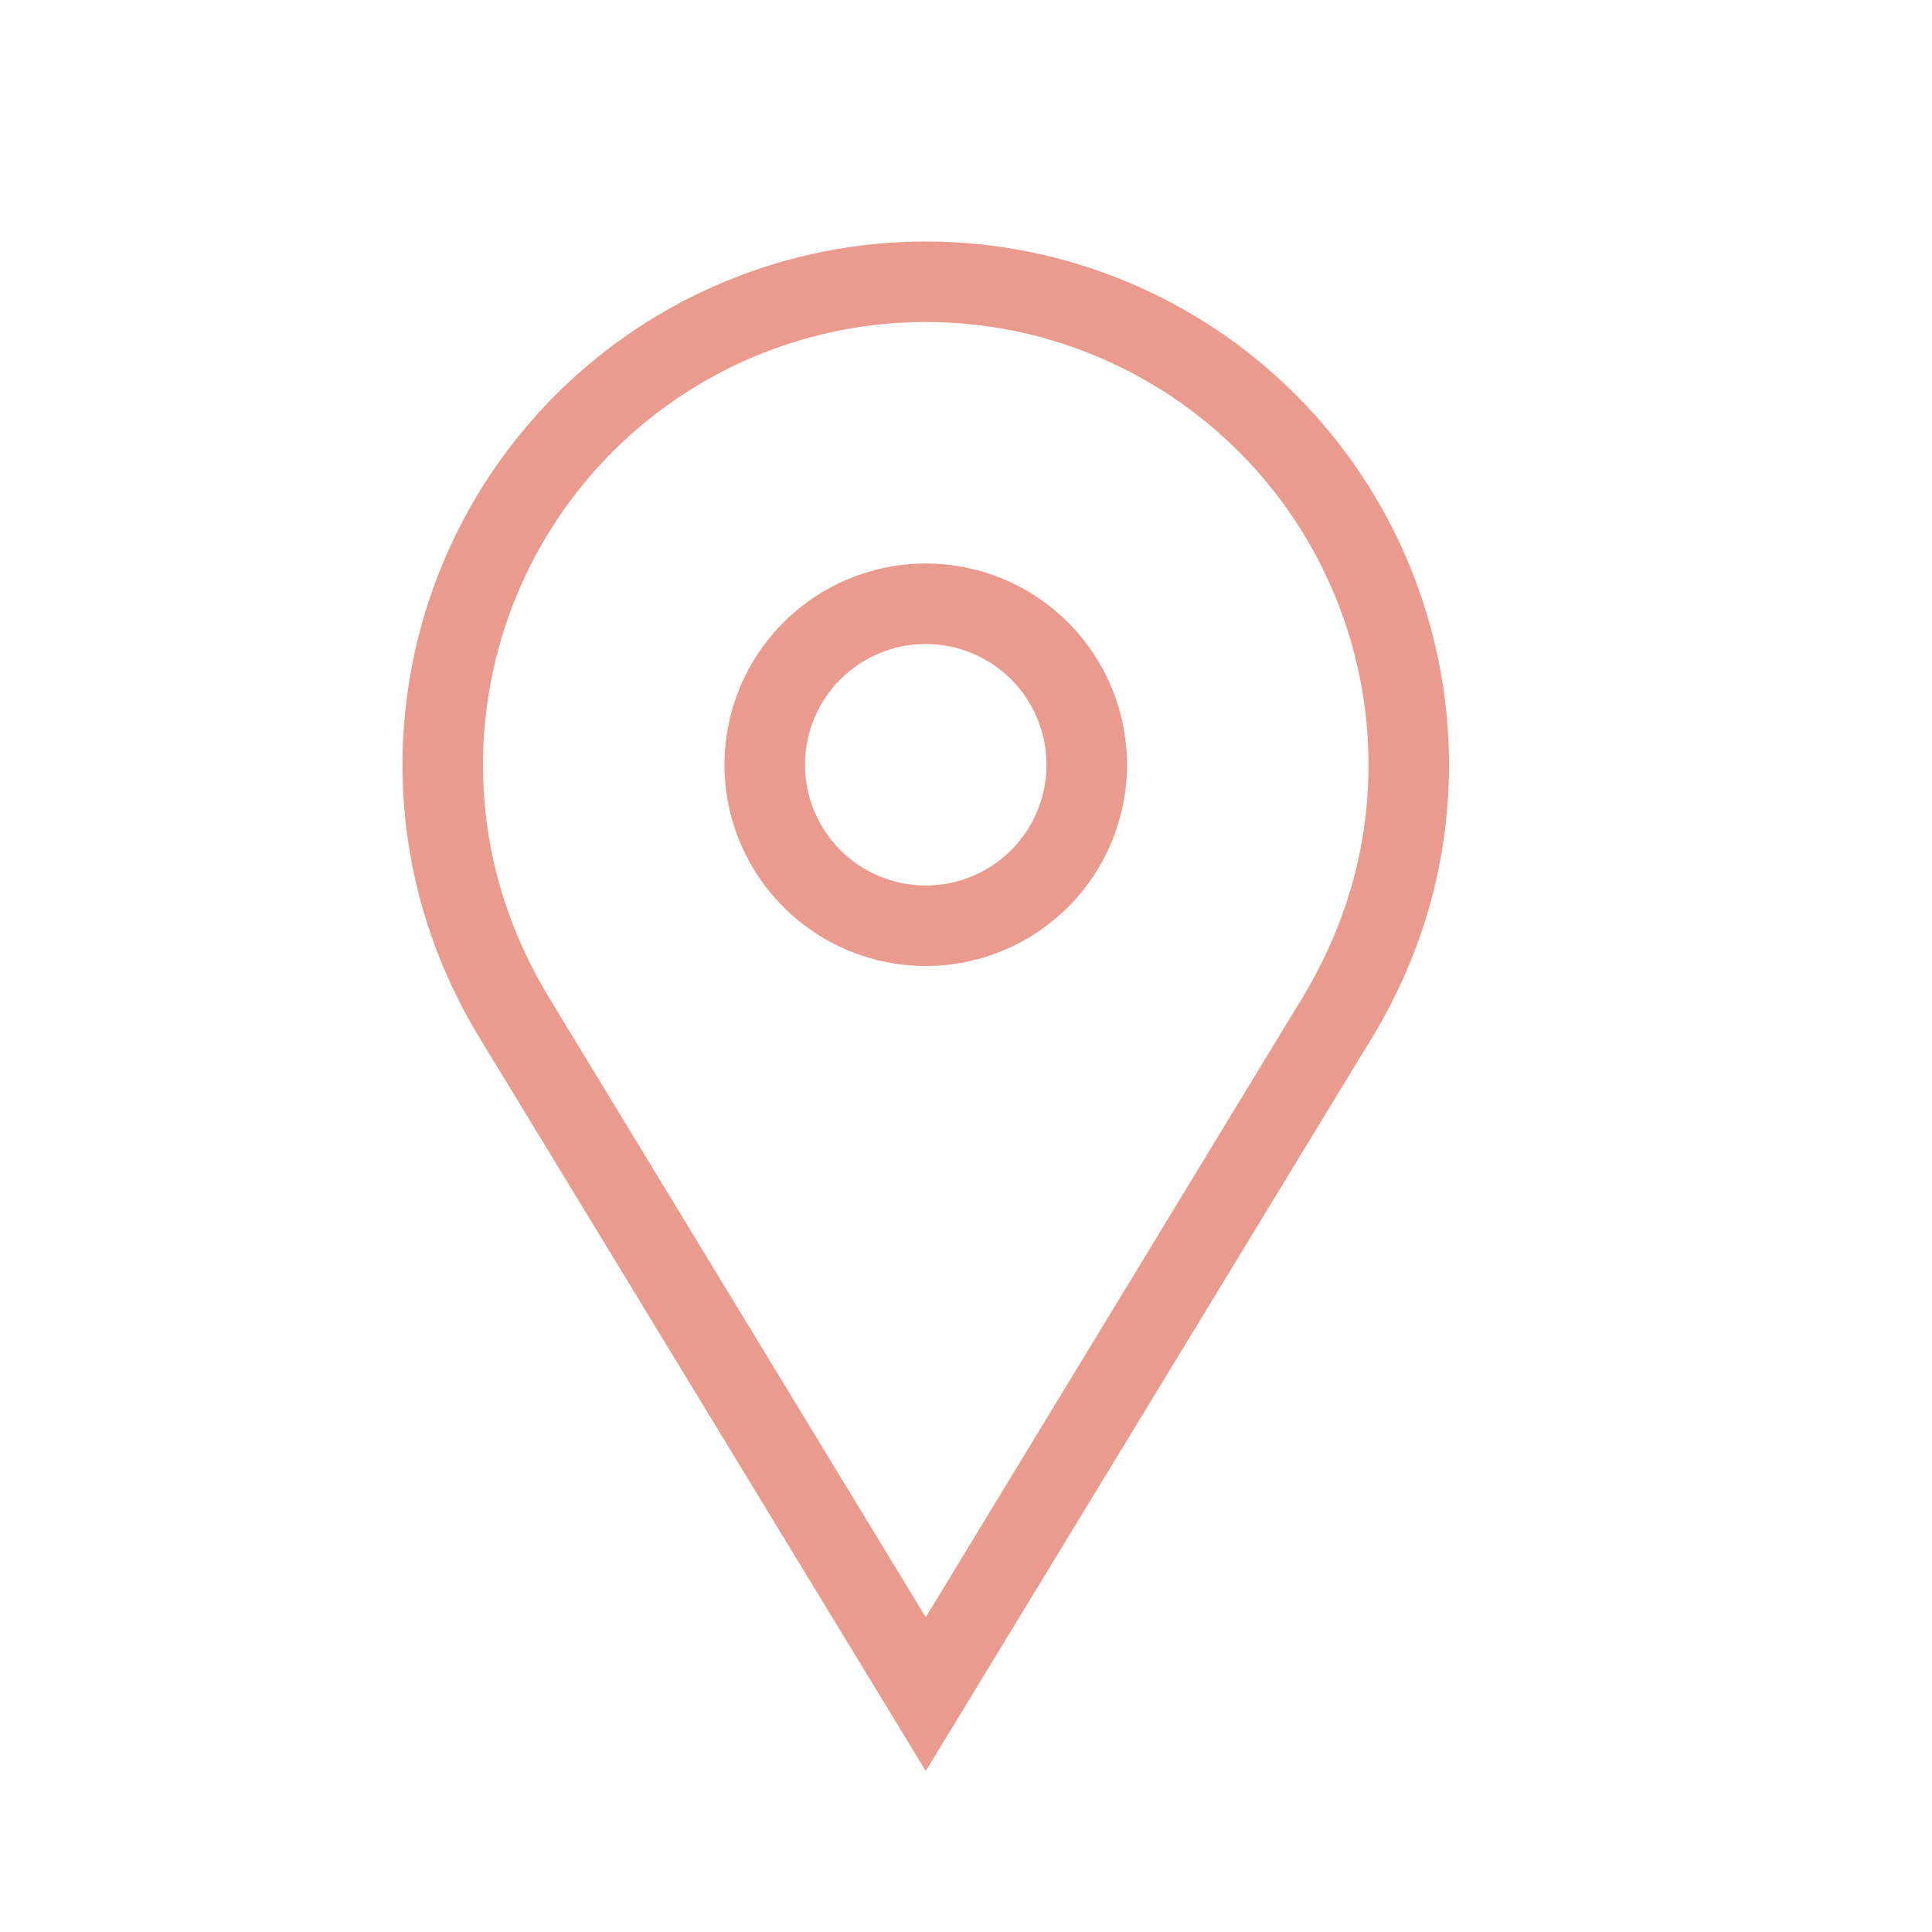
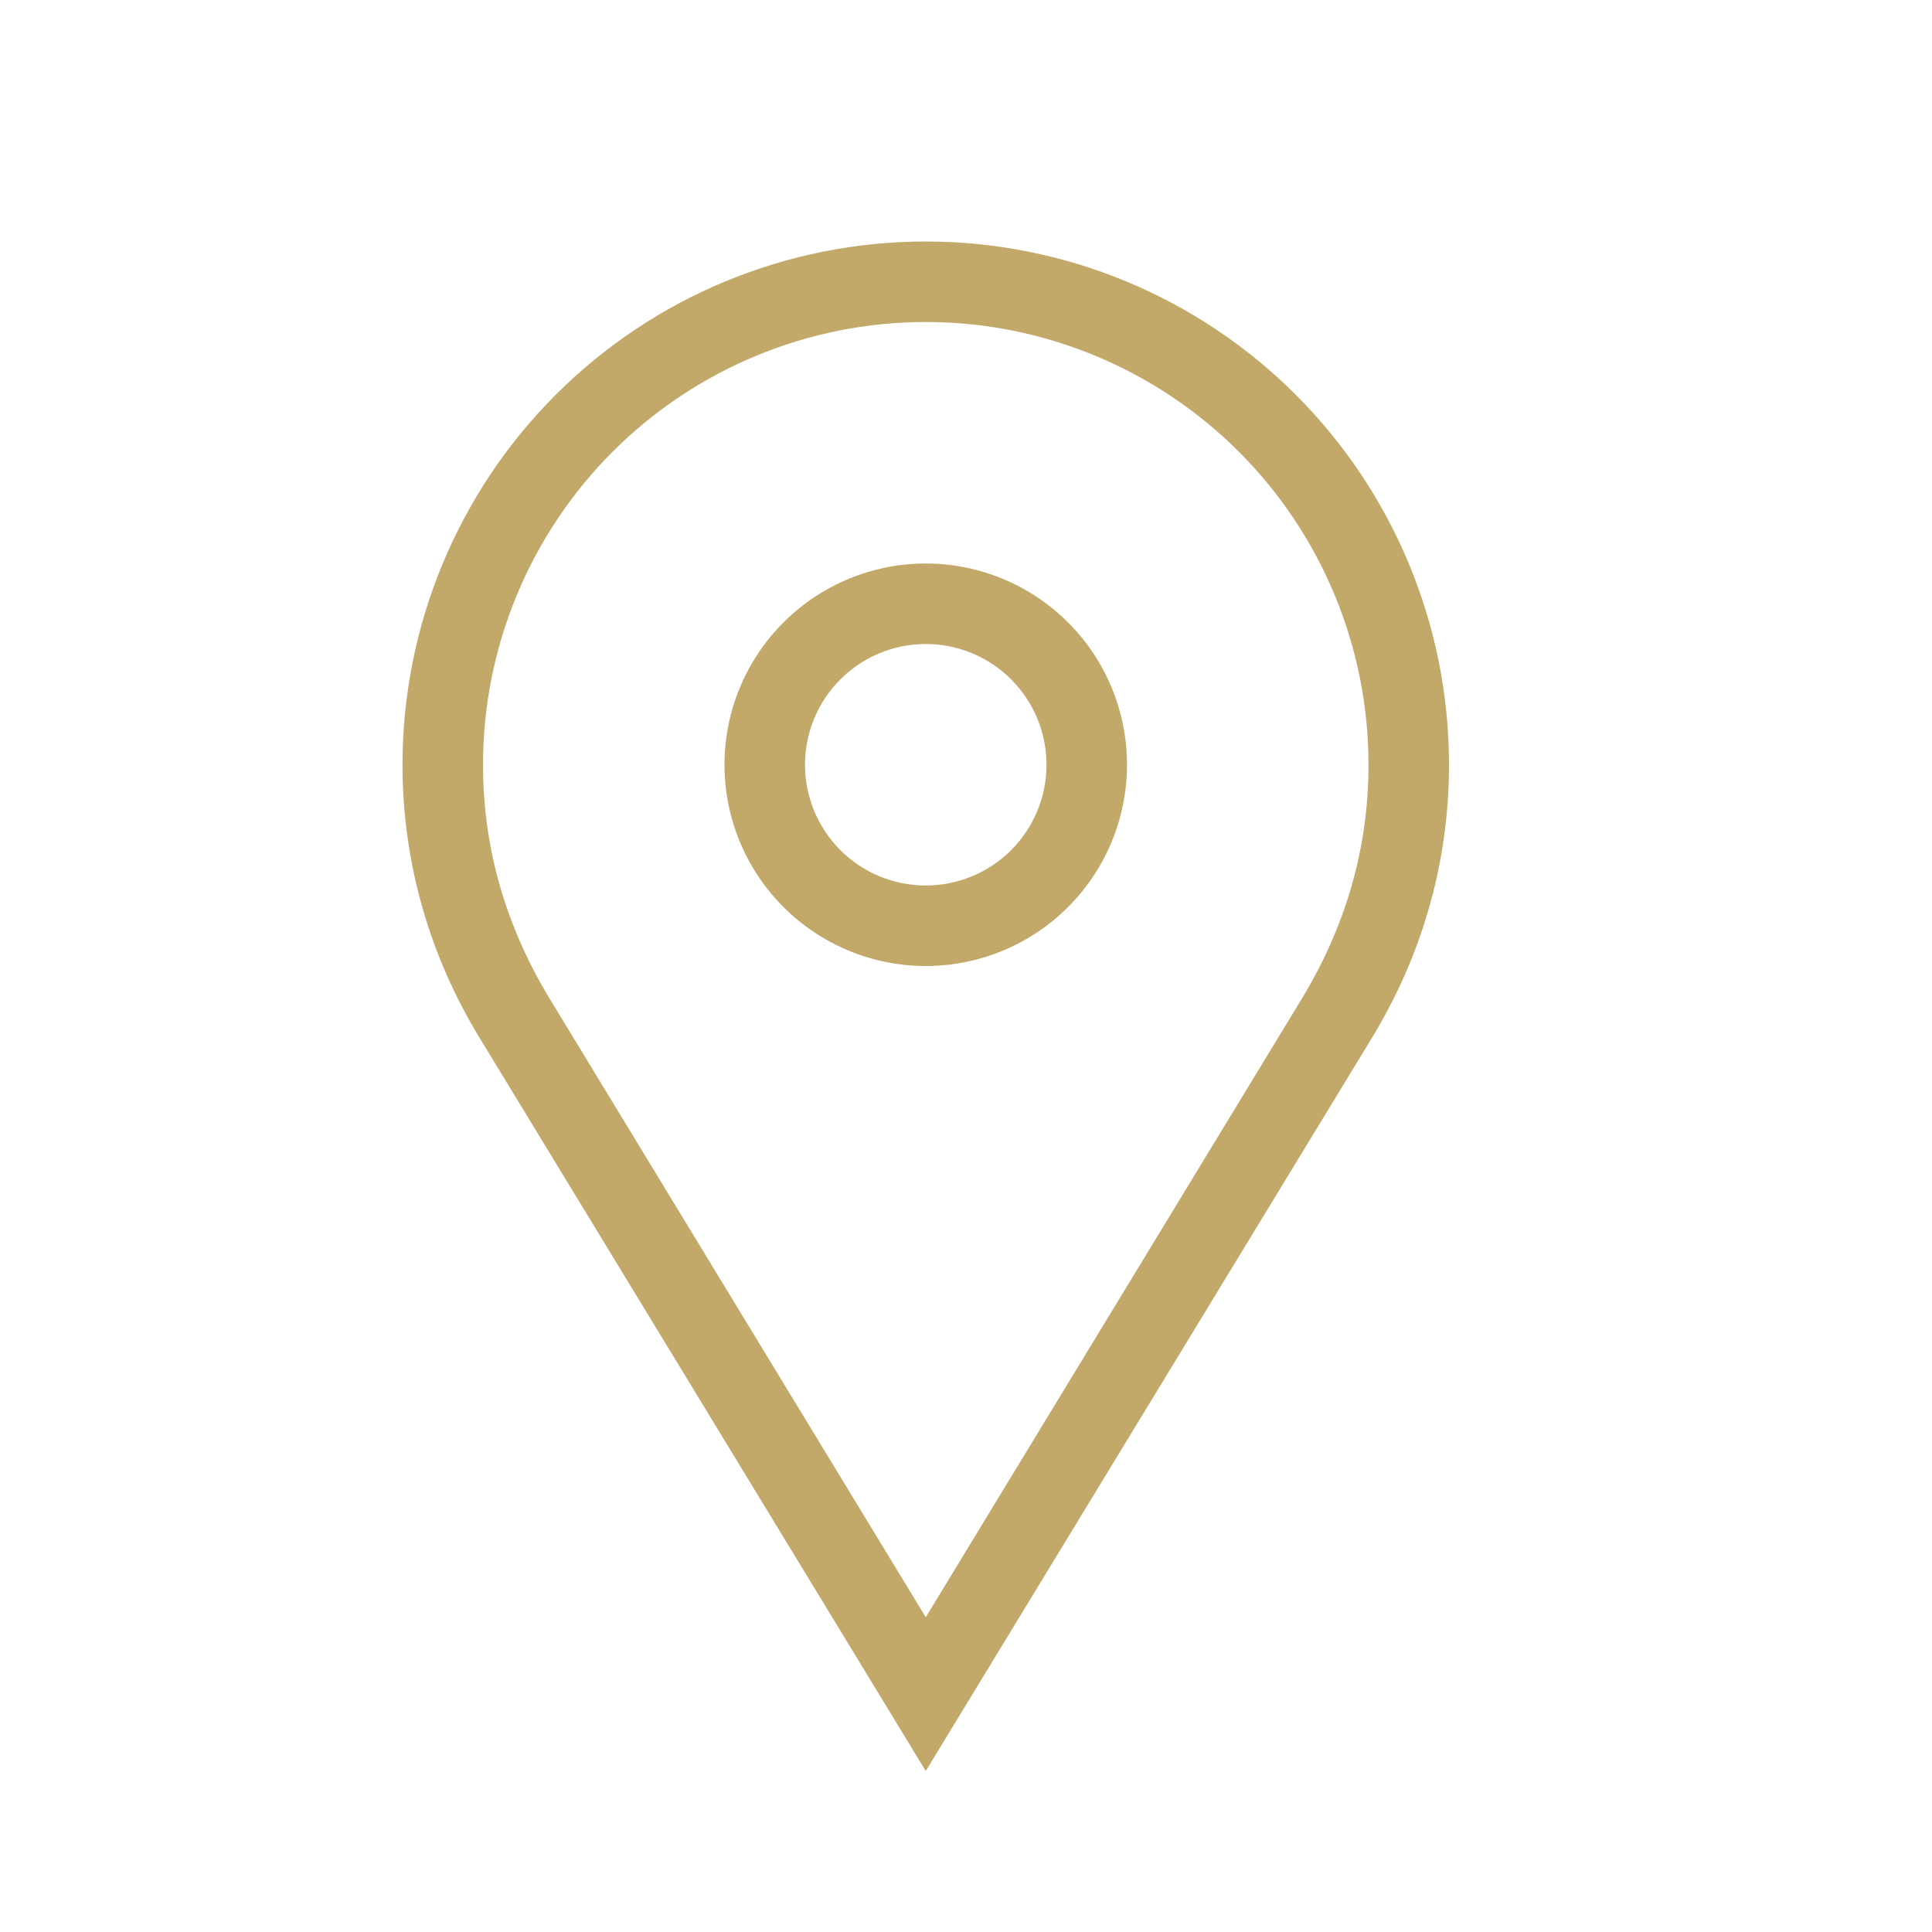
<svg xmlns="http://www.w3.org/2000/svg" width="60" height="60" viewBox="0 0 60 60" fill="none">
-   <path d="M28.75 17.5C30.408 17.5 31.997 18.159 33.169 19.331C34.342 20.503 35 22.092 35 23.75C35 24.571 34.838 25.384 34.524 26.142C34.21 26.9 33.75 27.589 33.169 28.169C32.589 28.75 31.9 29.21 31.142 29.524C30.384 29.838 29.571 30 28.75 30C27.092 30 25.503 29.341 24.331 28.169C23.159 26.997 22.5 25.408 22.5 23.75C22.5 22.092 23.159 20.503 24.331 19.331C25.503 18.159 27.092 17.5 28.75 17.5ZM28.75 20C27.755 20 26.802 20.395 26.098 21.098C25.395 21.802 25 22.755 25 23.75C25 24.745 25.395 25.698 26.098 26.402C26.802 27.105 27.755 27.5 28.75 27.5C29.745 27.5 30.698 27.105 31.402 26.402C32.105 25.698 32.5 24.745 32.5 23.75C32.5 22.755 32.105 21.802 31.402 21.098C30.698 20.395 29.745 20 28.75 20ZM17 30.9L28.75 50.225L40.5 30.9C41.775 28.75 42.5 26.375 42.5 23.75C42.5 20.103 41.051 16.606 38.473 14.027C35.894 11.449 32.397 10 28.75 10C25.103 10 21.606 11.449 19.027 14.027C16.449 16.606 15 20.103 15 23.75C15 26.375 15.725 28.75 17 30.9ZM42.625 32.2L28.75 55L14.875 32.2C13.375 29.725 12.5 26.85 12.5 23.75C12.5 19.44 14.212 15.307 17.259 12.259C20.307 9.212 24.44 7.5 28.75 7.5C33.06 7.5 37.193 9.212 40.24 12.259C43.288 15.307 45 19.44 45 23.75C45 26.85 44.125 29.725 42.625 32.2Z" fill="#EA9B8E" />
+   <path d="M28.75 17.5C30.408 17.5 31.997 18.159 33.169 19.331C34.342 20.503 35 22.092 35 23.75C35 24.571 34.838 25.384 34.524 26.142C34.21 26.9 33.75 27.589 33.169 28.169C32.589 28.75 31.9 29.21 31.142 29.524C30.384 29.838 29.571 30 28.75 30C27.092 30 25.503 29.341 24.331 28.169C23.159 26.997 22.5 25.408 22.5 23.75C22.5 22.092 23.159 20.503 24.331 19.331C25.503 18.159 27.092 17.5 28.75 17.5ZM28.75 20C27.755 20 26.802 20.395 26.098 21.098C25.395 21.802 25 22.755 25 23.75C25 24.745 25.395 25.698 26.098 26.402C26.802 27.105 27.755 27.5 28.75 27.5C29.745 27.5 30.698 27.105 31.402 26.402C32.105 25.698 32.5 24.745 32.5 23.75C32.5 22.755 32.105 21.802 31.402 21.098C30.698 20.395 29.745 20 28.75 20ZM17 30.9L28.75 50.225L40.5 30.9C41.775 28.75 42.5 26.375 42.5 23.75C42.5 20.103 41.051 16.606 38.473 14.027C35.894 11.449 32.397 10 28.75 10C25.103 10 21.606 11.449 19.027 14.027C16.449 16.606 15 20.103 15 23.75C15 26.375 15.725 28.75 17 30.9ZM42.625 32.2L28.75 55L14.875 32.2C13.375 29.725 12.5 26.85 12.5 23.75C12.5 19.44 14.212 15.307 17.259 12.259C20.307 9.212 24.44 7.5 28.75 7.5C33.06 7.5 37.193 9.212 40.24 12.259C43.288 15.307 45 19.44 45 23.75C45 26.85 44.125 29.725 42.625 32.2Z" fill="#c2a869" />
</svg>
